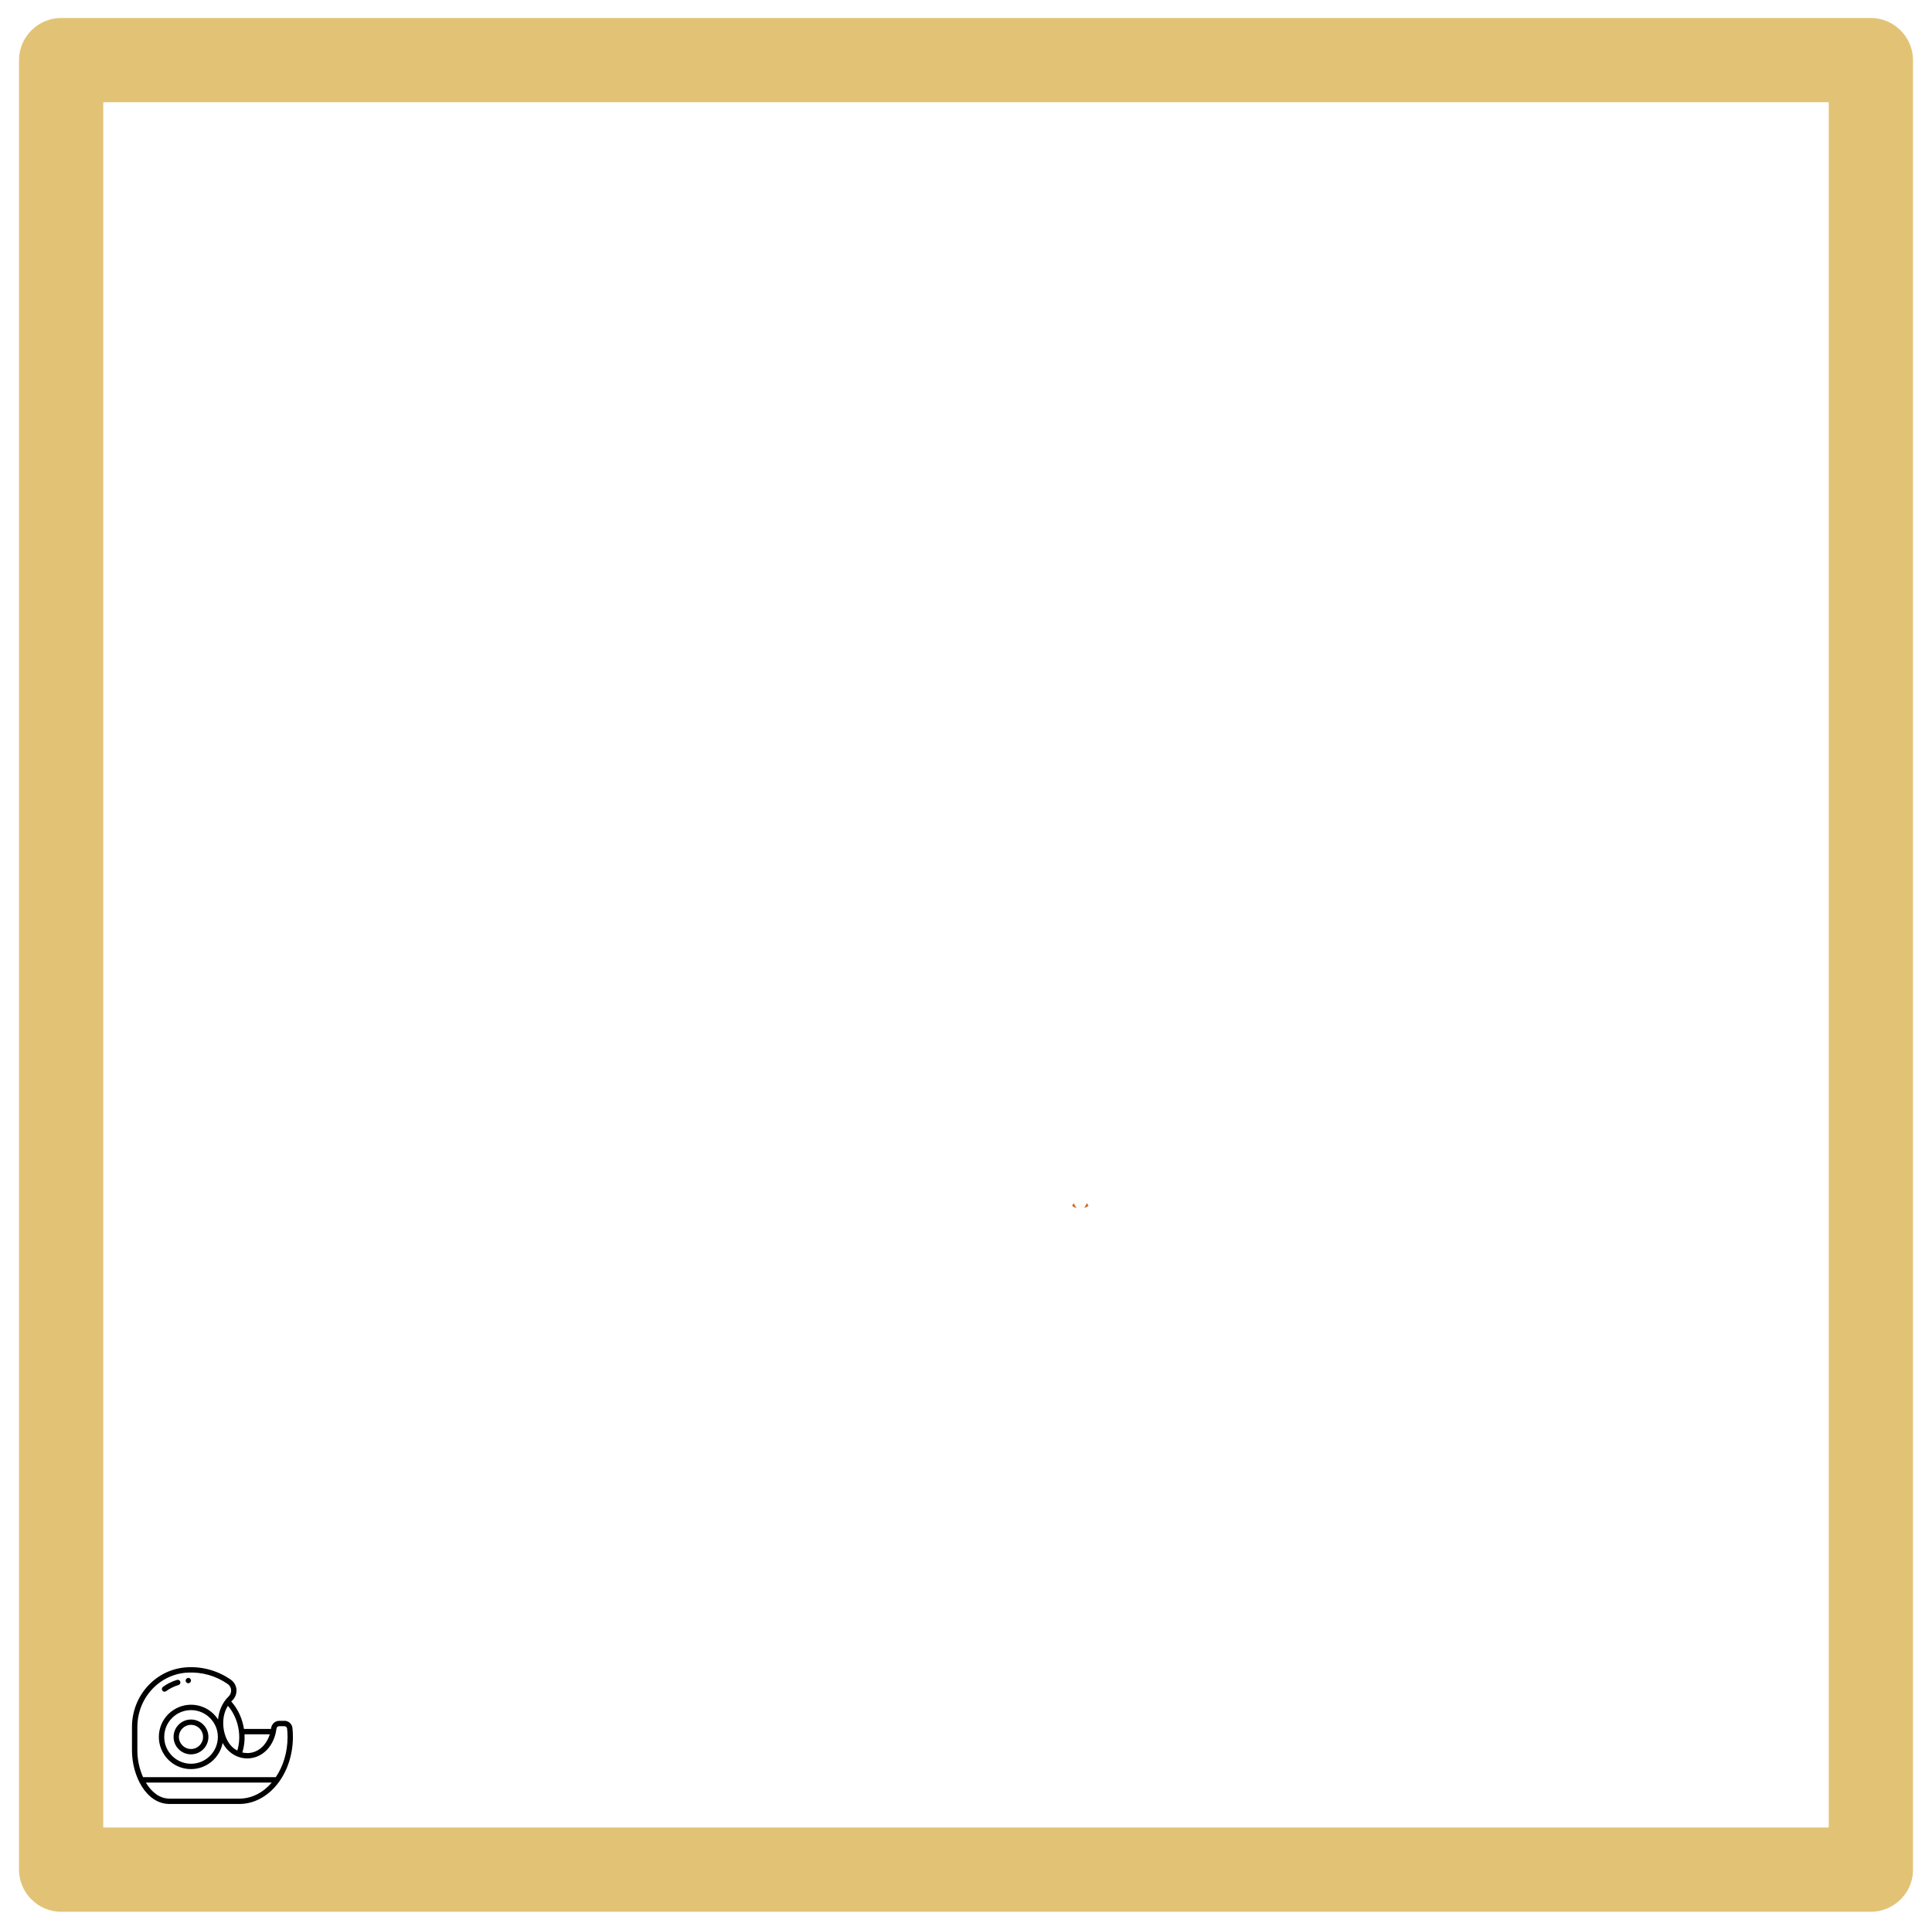
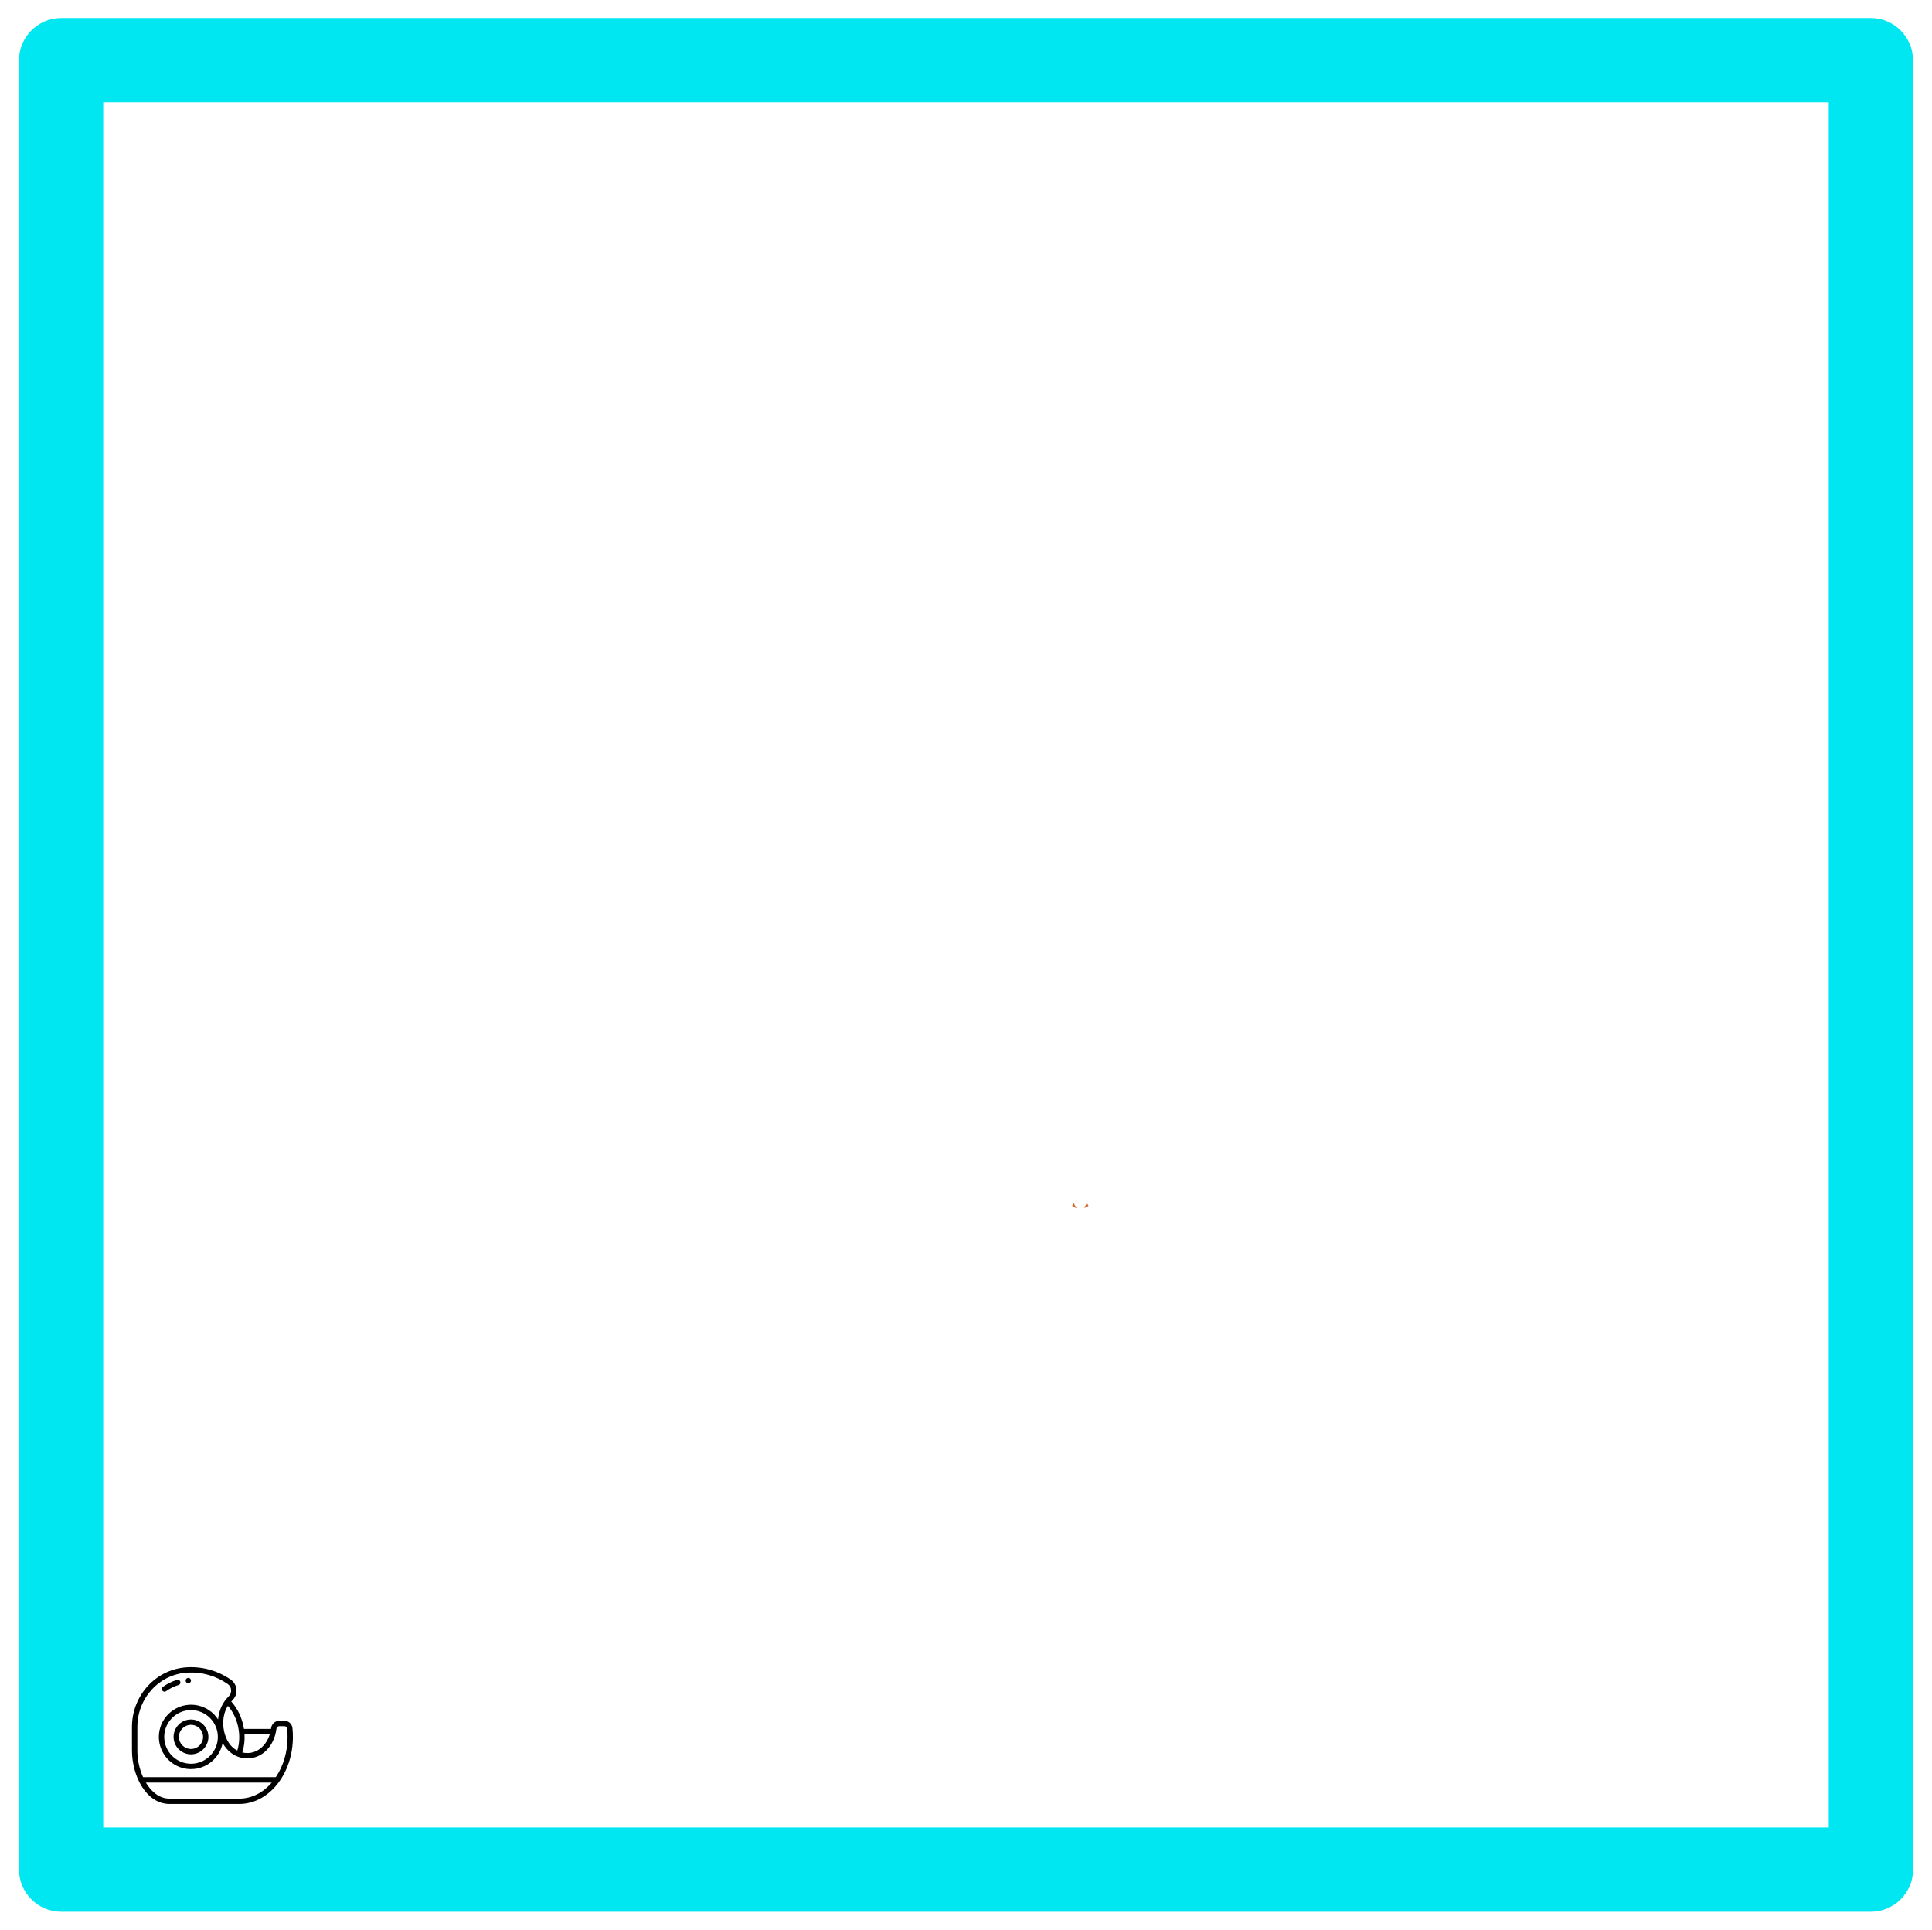
<svg xmlns="http://www.w3.org/2000/svg" id="Layer_1" data-name="Layer 1" viewBox="0 0 376.1 375.6">
  <defs>
    <style>
      .cls-1, .cls-2, .cls-3, .cls-4 {
        stroke-width: 0px;
      }

      .cls-2 {
-         fill: #e2c376;
+         fill: #d46b2c;
      }

      .cls-3 {
-         fill: #d46b2c;
+         fill: #fff;
      }

      .cls-4 {
-         fill: #fff;
+         fill: #00e7f2;
      }
    </style>
  </defs>
-   <rect class="cls-4" x="0" y="-.25" width="376.1" height="376.1" />
-   <path class="cls-2" d="m364.2,372.1H11.9c-4.5,0-8.2-3.7-8.2-8.2V11.7c0-4.5,3.7-8.2,8.2-8.2h352.3c4.5,0,8.2,3.7,8.2,8.2v352.3c0,4.4-3.7,8.1-8.2,8.1h0Zm-344.1-16.4h335.9V19.9H20.1v335.8h0Z" />
-   <path class="cls-3" d="m208.71,234.71c.08-.18.17-.34.33-.51l.51.93c-.31-.08-.6-.22-.84-.42Z" />
-   <path class="cls-3" d="m211.57,234.19c.16.18.25.34.33.51-.22.18-.51.32-.83.4l.5-.92h0Z" />
+   <rect class="cls-3" x="0" y="-.25" width="376.1" height="376.1" />
+   <path class="cls-4" d="m364.2,372.1H11.9c-4.5,0-8.2-3.7-8.2-8.2V11.7c0-4.5,3.7-8.2,8.2-8.2h352.3c4.5,0,8.2,3.7,8.2,8.2v352.3c0,4.4-3.7,8.1-8.2,8.1h0Zm-344.1-16.4h335.9V19.9H20.1v335.8h0Z" />
+   <path class="cls-2" d="m208.71,234.71c.08-.18.17-.34.33-.51l.51.93c-.31-.08-.6-.22-.84-.42Z" />
+   <path class="cls-2" d="m211.57,234.19c.16.18.25.34.33.51-.22.18-.51.32-.83.4l.5-.92h0Z" />
  <g id="Outline-2">
    <path class="cls-1" d="m55.37,334.94h-1.03c-.86,0-1.53.71-1.58,1.57h-5.27c-.31-1.98-1.16-3.88-2.47-5.33.07-.07.13-.14.2-.21.57-.55.87-1.32.81-2.12-.06-.78-.47-1.48-1.11-1.93-2.47-1.72-5.45-2.57-8.45-2.41-6.04.31-10.78,5.42-10.78,11.63v4.54c0,5.02,2.8,10.44,7.31,10.44h13.58c5.76,0,10.44-5.86,10.44-13.06,0-.58-.03-1.16-.09-1.73-.09-.8-.76-1.4-1.56-1.4Zm-2.85,2.61c-.68,2.2-2.36,3.66-4.37,3.66-.33,0-.65-.04-.97-.11.35-1.15.49-2.35.42-3.54h4.92Zm-6.32,3.17c-2.71-1.28-3.6-6.05-1.83-8.7,1.99,2.3,2.72,5.78,1.83,8.7Zm.38,9.36h-13.58c-1.92,0-3.51-1.28-4.61-3.13h24.52c-1.67,1.94-3.89,3.13-6.32,3.13h0Zm7.12-4.18h-25.85c-.73-1.64-1.11-3.42-1.11-5.22v-4.54c0-5.66,4.3-10.31,9.79-10.59,2.77-.15,5.52.63,7.8,2.22.38.27.63.69.66,1.15.04.48-.14.95-.49,1.28-1.16,1.12-1.89,2.71-2.05,4.47-1.88-2.91-5.75-3.74-8.66-1.86-2.91,1.88-3.74,5.75-1.86,8.66,1.15,1.79,3.14,2.87,5.26,2.86,3.04,0,5.6-2.2,6.15-5.09,1.01,1.84,2.75,3.01,4.81,3.01,2.91,0,5.24-2.38,5.67-5.79.03-.27.25-.48.52-.48h1.03c.27,0,.49.2.52.47.06.54.09,1.08.09,1.62,0,2.99-.86,5.73-2.29,7.83h0Zm-11.29-7.83c0,2.87-2.35,5.22-5.22,5.22s-5.22-2.34-5.22-5.22,2.34-5.22,5.22-5.22c2.87,0,5.22,2.35,5.22,5.22h0Z" />
    <path class="cls-1" d="m32.03,329.26c.11,0,.22-.03.31-.1.73-.53,1.54-.93,2.41-1.19.28-.08.43-.37.35-.65s-.37-.43-.65-.35h0c-.98.3-1.9.75-2.72,1.35-.23.17-.29.5-.12.73.1.14.26.22.42.22h0Z" />
    <circle class="cls-1" cx="36.66" cy="327.1" r=".52" />
    <path class="cls-1" d="m37.18,341.46c-1.87,0-3.39-1.52-3.39-3.39s1.52-3.39,3.39-3.39,3.39,1.52,3.39,3.39c0,1.87-1.52,3.39-3.39,3.39Zm0-5.74c-1.3,0-2.35,1.05-2.35,2.35s1.05,2.35,2.35,2.35,2.35-1.05,2.35-2.35c0-1.3-1.05-2.35-2.35-2.35h0Z" />
  </g>
</svg>
